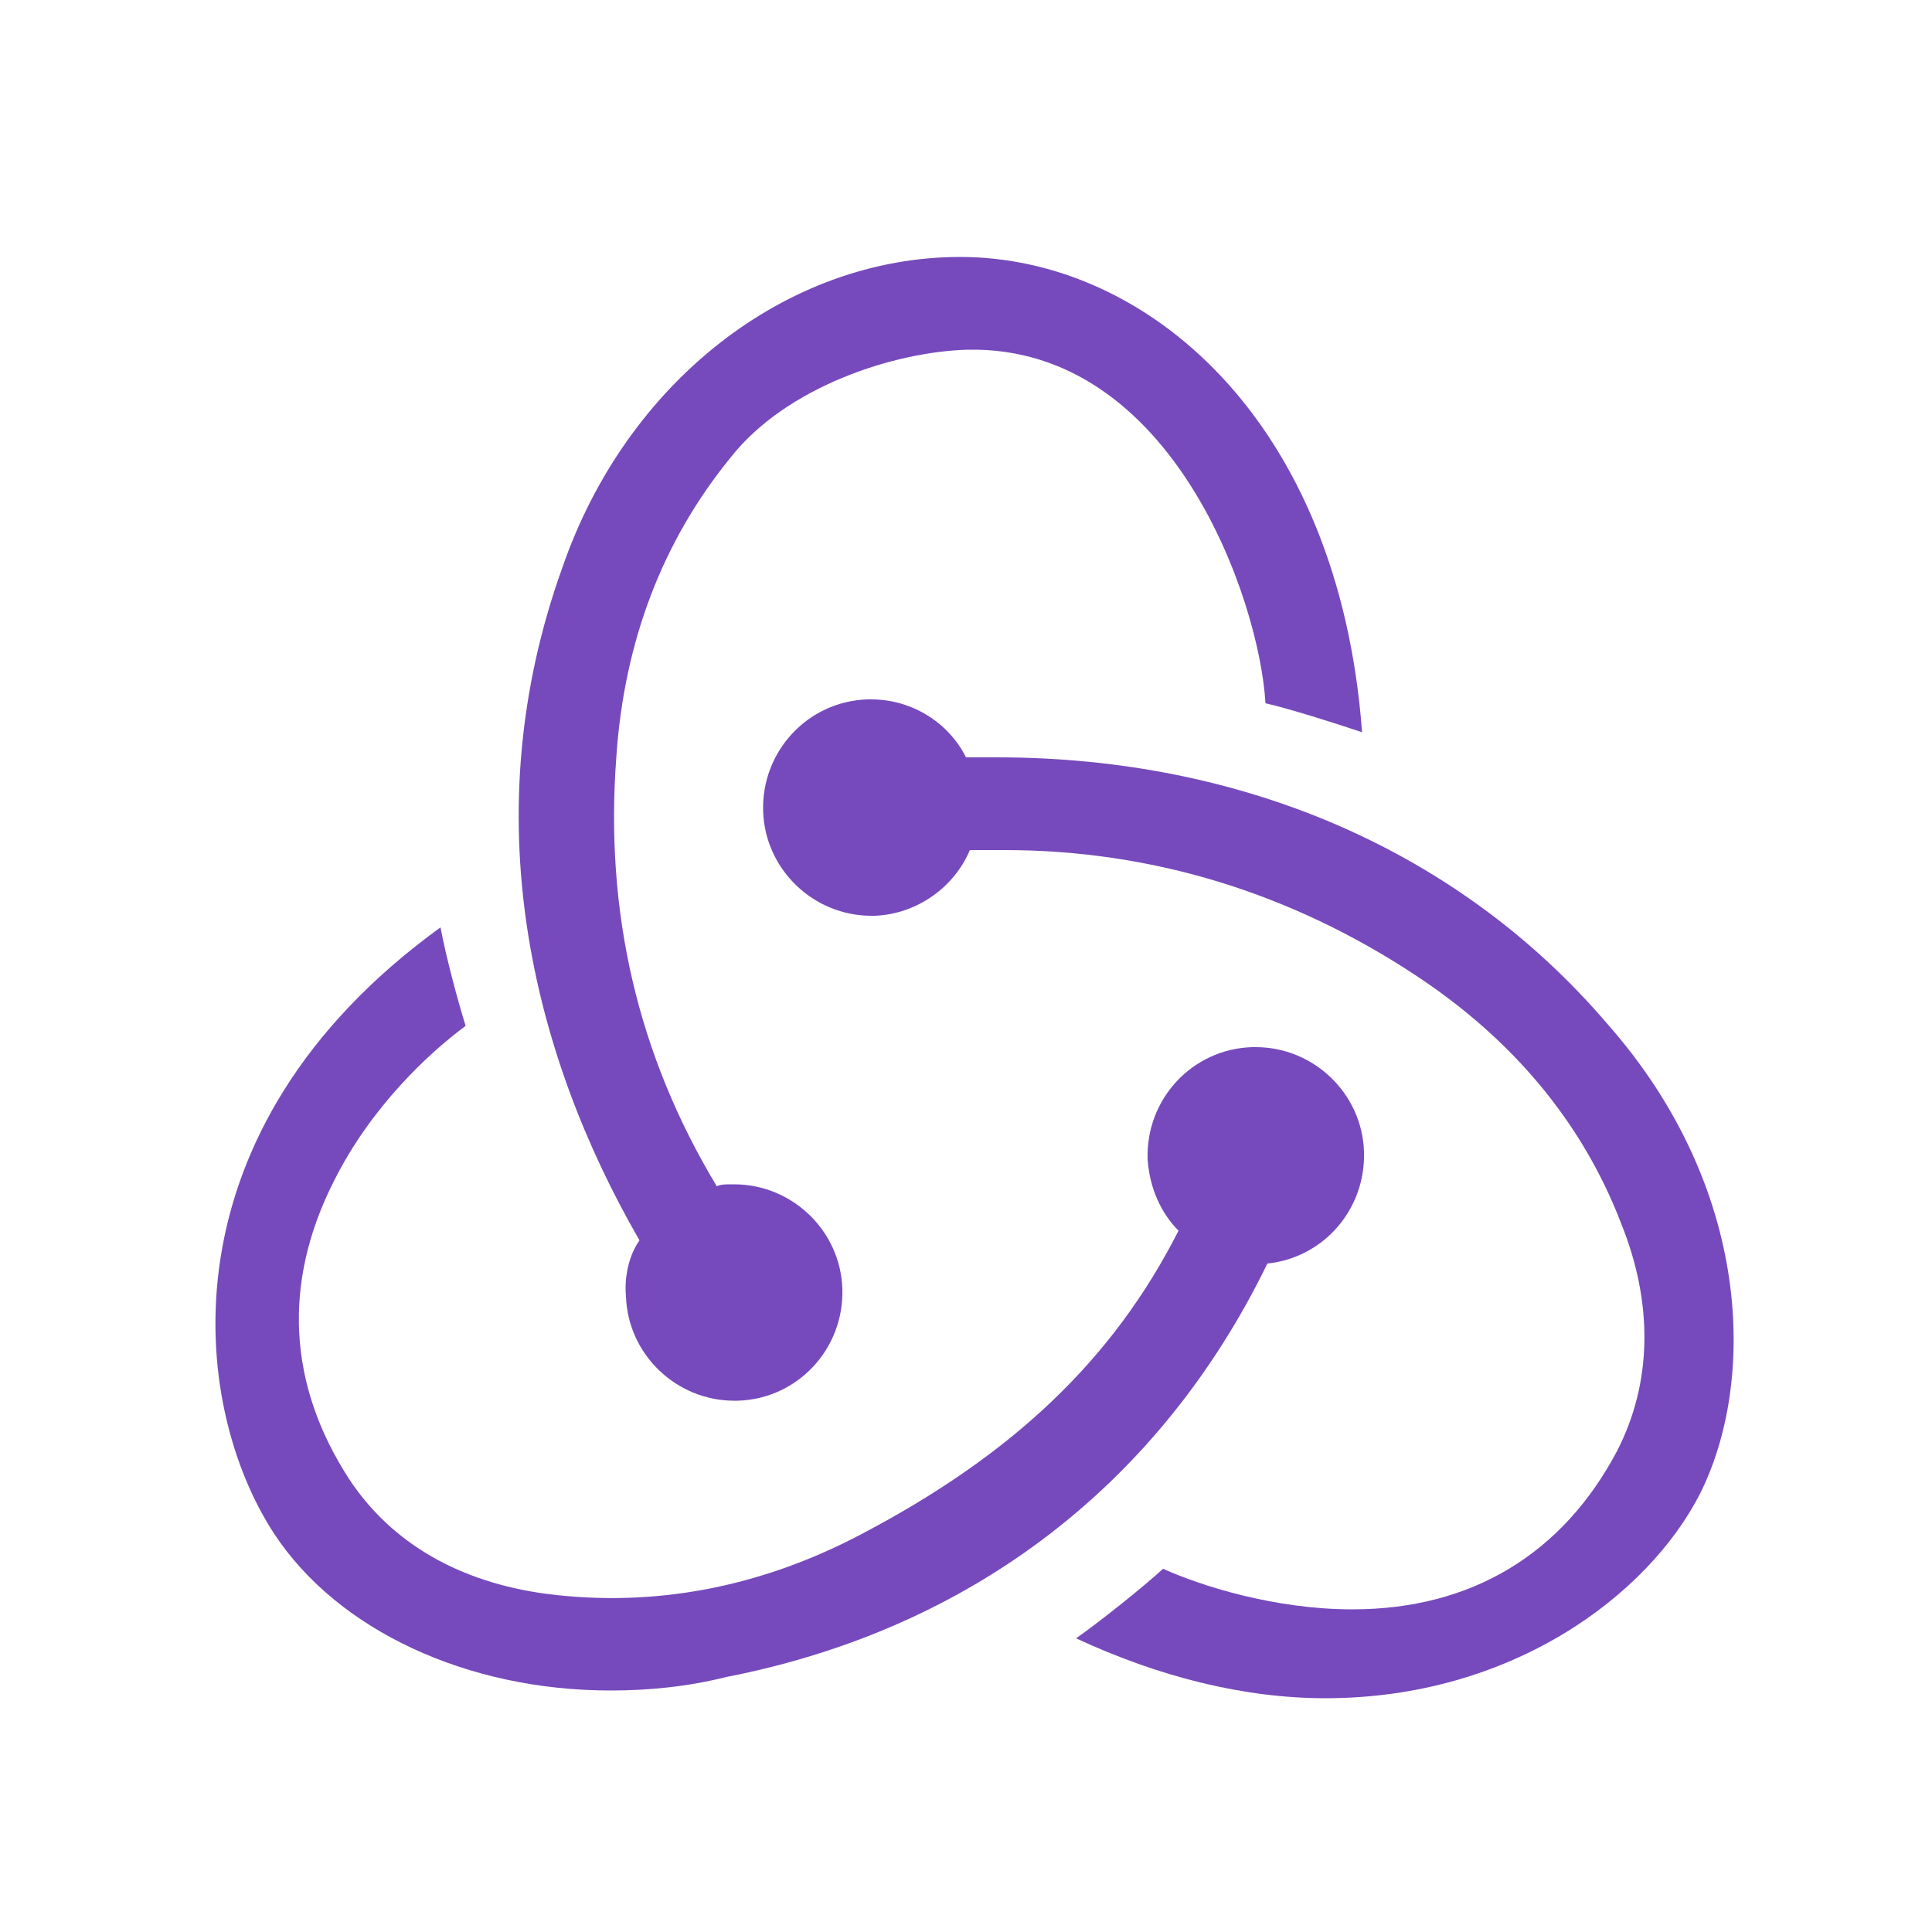
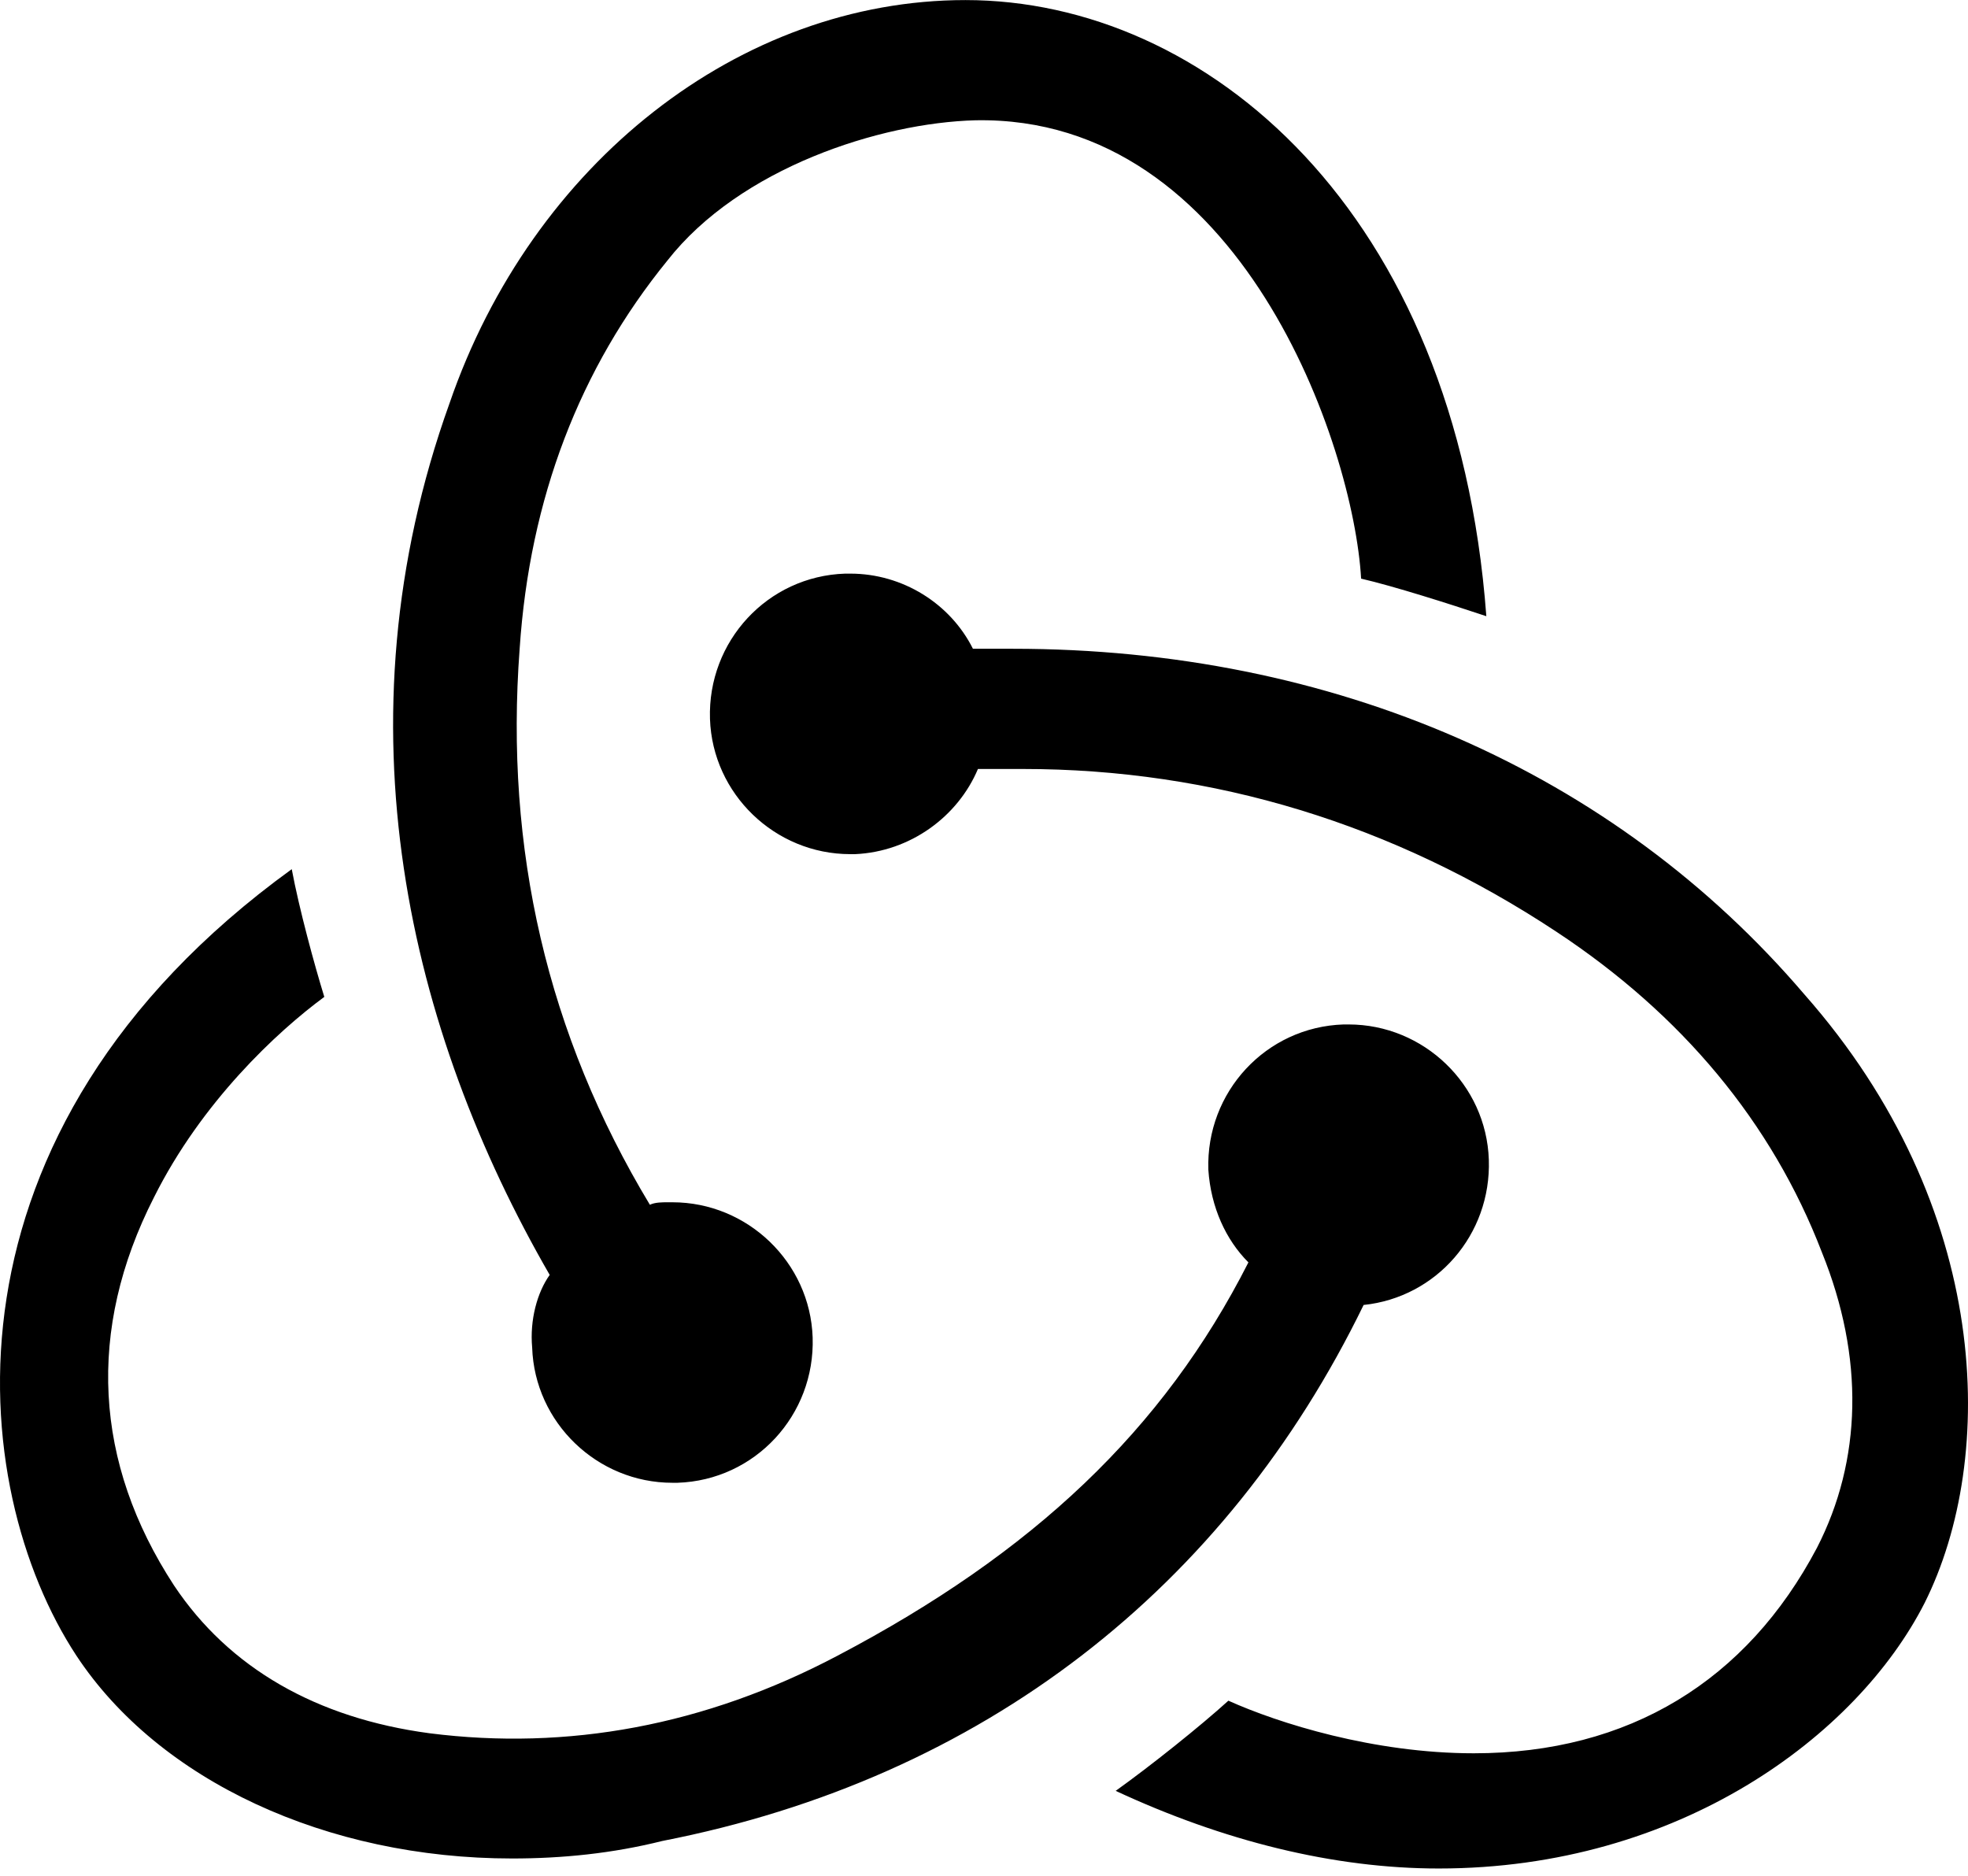
- <svg xmlns="http://www.w3.org/2000/svg" viewBox="0 0 100 100">
-   <g fill="#764ABC">
-     <path d="M65.6 65.4c2.9-.3 5.1-2.8 5-5.8-.1-3-2.6-5.4-5.6-5.4h-.2c-3.1.1-5.5 2.7-5.4 5.8.1 1.5.7 2.8 1.6 3.7-3.4 6.7-8.6 11.6-16.4 15.7-5.3 2.8-10.8 3.8-16.3 3.1-4.5-.6-8-2.6-10.2-5.9-3.2-4.9-3.5-10.2-.8-15.5 1.9-3.8 4.9-6.6 6.8-8-.4-1.3-1-3.5-1.3-5.1-14.5 10.5-13 24.7-8.6 31.4 3.3 5 10 8.1 17.4 8.1 2 0 4-.2 6-.7 12.8-2.5 22.5-10.1 28-21.4z" />
-     <path d="M83.2 53c-7.6-8.9-18.8-13.8-31.6-13.8H50c-.9-1.8-2.8-3-4.9-3h-.2c-3.1.1-5.5 2.7-5.4 5.8.1 3 2.6 5.4 5.6 5.4h.2c2.2-.1 4.1-1.5 4.9-3.4H52c7.6 0 14.8 2.2 21.3 6.5 5 3.3 8.6 7.6 10.6 12.8 1.7 4.2 1.6 8.3-.2 11.8-2.8 5.3-7.5 8.2-13.7 8.2-4 0-7.8-1.2-9.8-2.1-1.1 1-3.1 2.6-4.5 3.6 4.3 2 8.7 3.1 12.9 3.1 9.6 0 16.7-5.3 19.4-10.6 2.9-5.8 2.7-15.8-4.8-24.3z" />
-     <path d="M32.4 67.1c.1 3 2.6 5.4 5.6 5.4h.2c3.1-.1 5.5-2.7 5.4-5.8-.1-3-2.6-5.4-5.6-5.4h-.2c-.2 0-.5 0-.7.1-4.1-6.8-5.8-14.2-5.2-22.2.4-6 2.4-11.2 5.9-15.5 2.9-3.7 8.5-5.5 12.3-5.6 10.6-.2 15.1 13 15.4 18.3 1.3.3 3.5 1 5 1.5-1.2-16.2-11.2-24.6-20.8-24.6-9 0-17.3 6.5-20.6 16.1-4.6 12.8-1.6 25.1 4 34.8-.5.7-.8 1.8-.7 2.9z" />
-   </g>
+ <svg xmlns="http://www.w3.org/2000/svg" width="2500" height="2383" viewBox="0 0 256 244" preserveAspectRatio="xMidYMid">
+   <path d="M177.381 169.733c9.447-.978 16.614-9.122 16.288-18.896-.325-9.773-8.47-17.592-18.243-17.592h-.651c-10.1.326-17.918 8.796-17.592 18.895.326 4.887 2.28 9.122 5.212 12.054-11.076 21.828-28.016 37.791-53.426 51.148-17.266 9.122-35.183 12.38-53.1 10.1-14.66-1.955-26.062-8.47-33.23-19.222-10.424-15.963-11.401-33.23-2.605-50.496 6.19-12.38 15.962-21.502 22.152-26.063-1.303-4.235-3.258-11.402-4.235-16.614-47.237 34.207-42.35 80.468-28.016 102.295 10.75 16.29 32.577 26.389 56.684 26.389 6.515 0 13.03-.652 19.546-2.28 41.699-8.145 73.299-32.905 91.216-69.718zm57.336-40.397c-24.759-28.995-61.245-44.958-102.944-44.958h-5.212c-2.932-5.864-9.122-9.774-15.963-9.774h-.652C99.848 74.93 92.03 83.4 92.355 93.5c.326 9.773 8.47 17.592 18.243 17.592h.651c7.167-.326 13.357-4.887 15.963-11.077h5.864c24.759 0 48.214 7.167 69.39 21.176 16.288 10.751 28.016 24.76 34.531 41.7 5.538 13.683 5.212 27.04-.652 38.443-9.121 17.266-24.432 26.714-44.63 26.714-13.031 0-25.41-3.91-31.926-6.842-3.583 3.258-10.099 8.47-14.66 11.729 14.009 6.515 28.343 10.099 42.025 10.099 31.274 0 54.404-17.267 63.2-34.533 9.447-18.896 8.795-51.474-15.637-79.165zM69.225 175.27c.326 9.774 8.47 17.592 18.243 17.592h.652c10.099-.325 17.917-8.796 17.591-18.895-.325-9.774-8.47-17.592-18.243-17.592h-.651c-.652 0-1.63 0-2.28.325-13.357-22.153-18.895-46.26-16.94-72.323 1.302-19.547 7.818-36.488 19.22-50.497 9.447-12.054 27.69-17.918 40.07-18.243 34.531-.652 49.19 42.351 50.168 59.618 4.235.977 11.402 3.258 16.289 4.887C189.434 27.366 156.857 0 125.584 0c-29.32 0-56.359 21.176-67.11 52.451-14.985 41.7-5.212 81.771 13.031 113.372-1.628 2.28-2.606 5.864-2.28 9.448z" fill="#000000" />
</svg>
